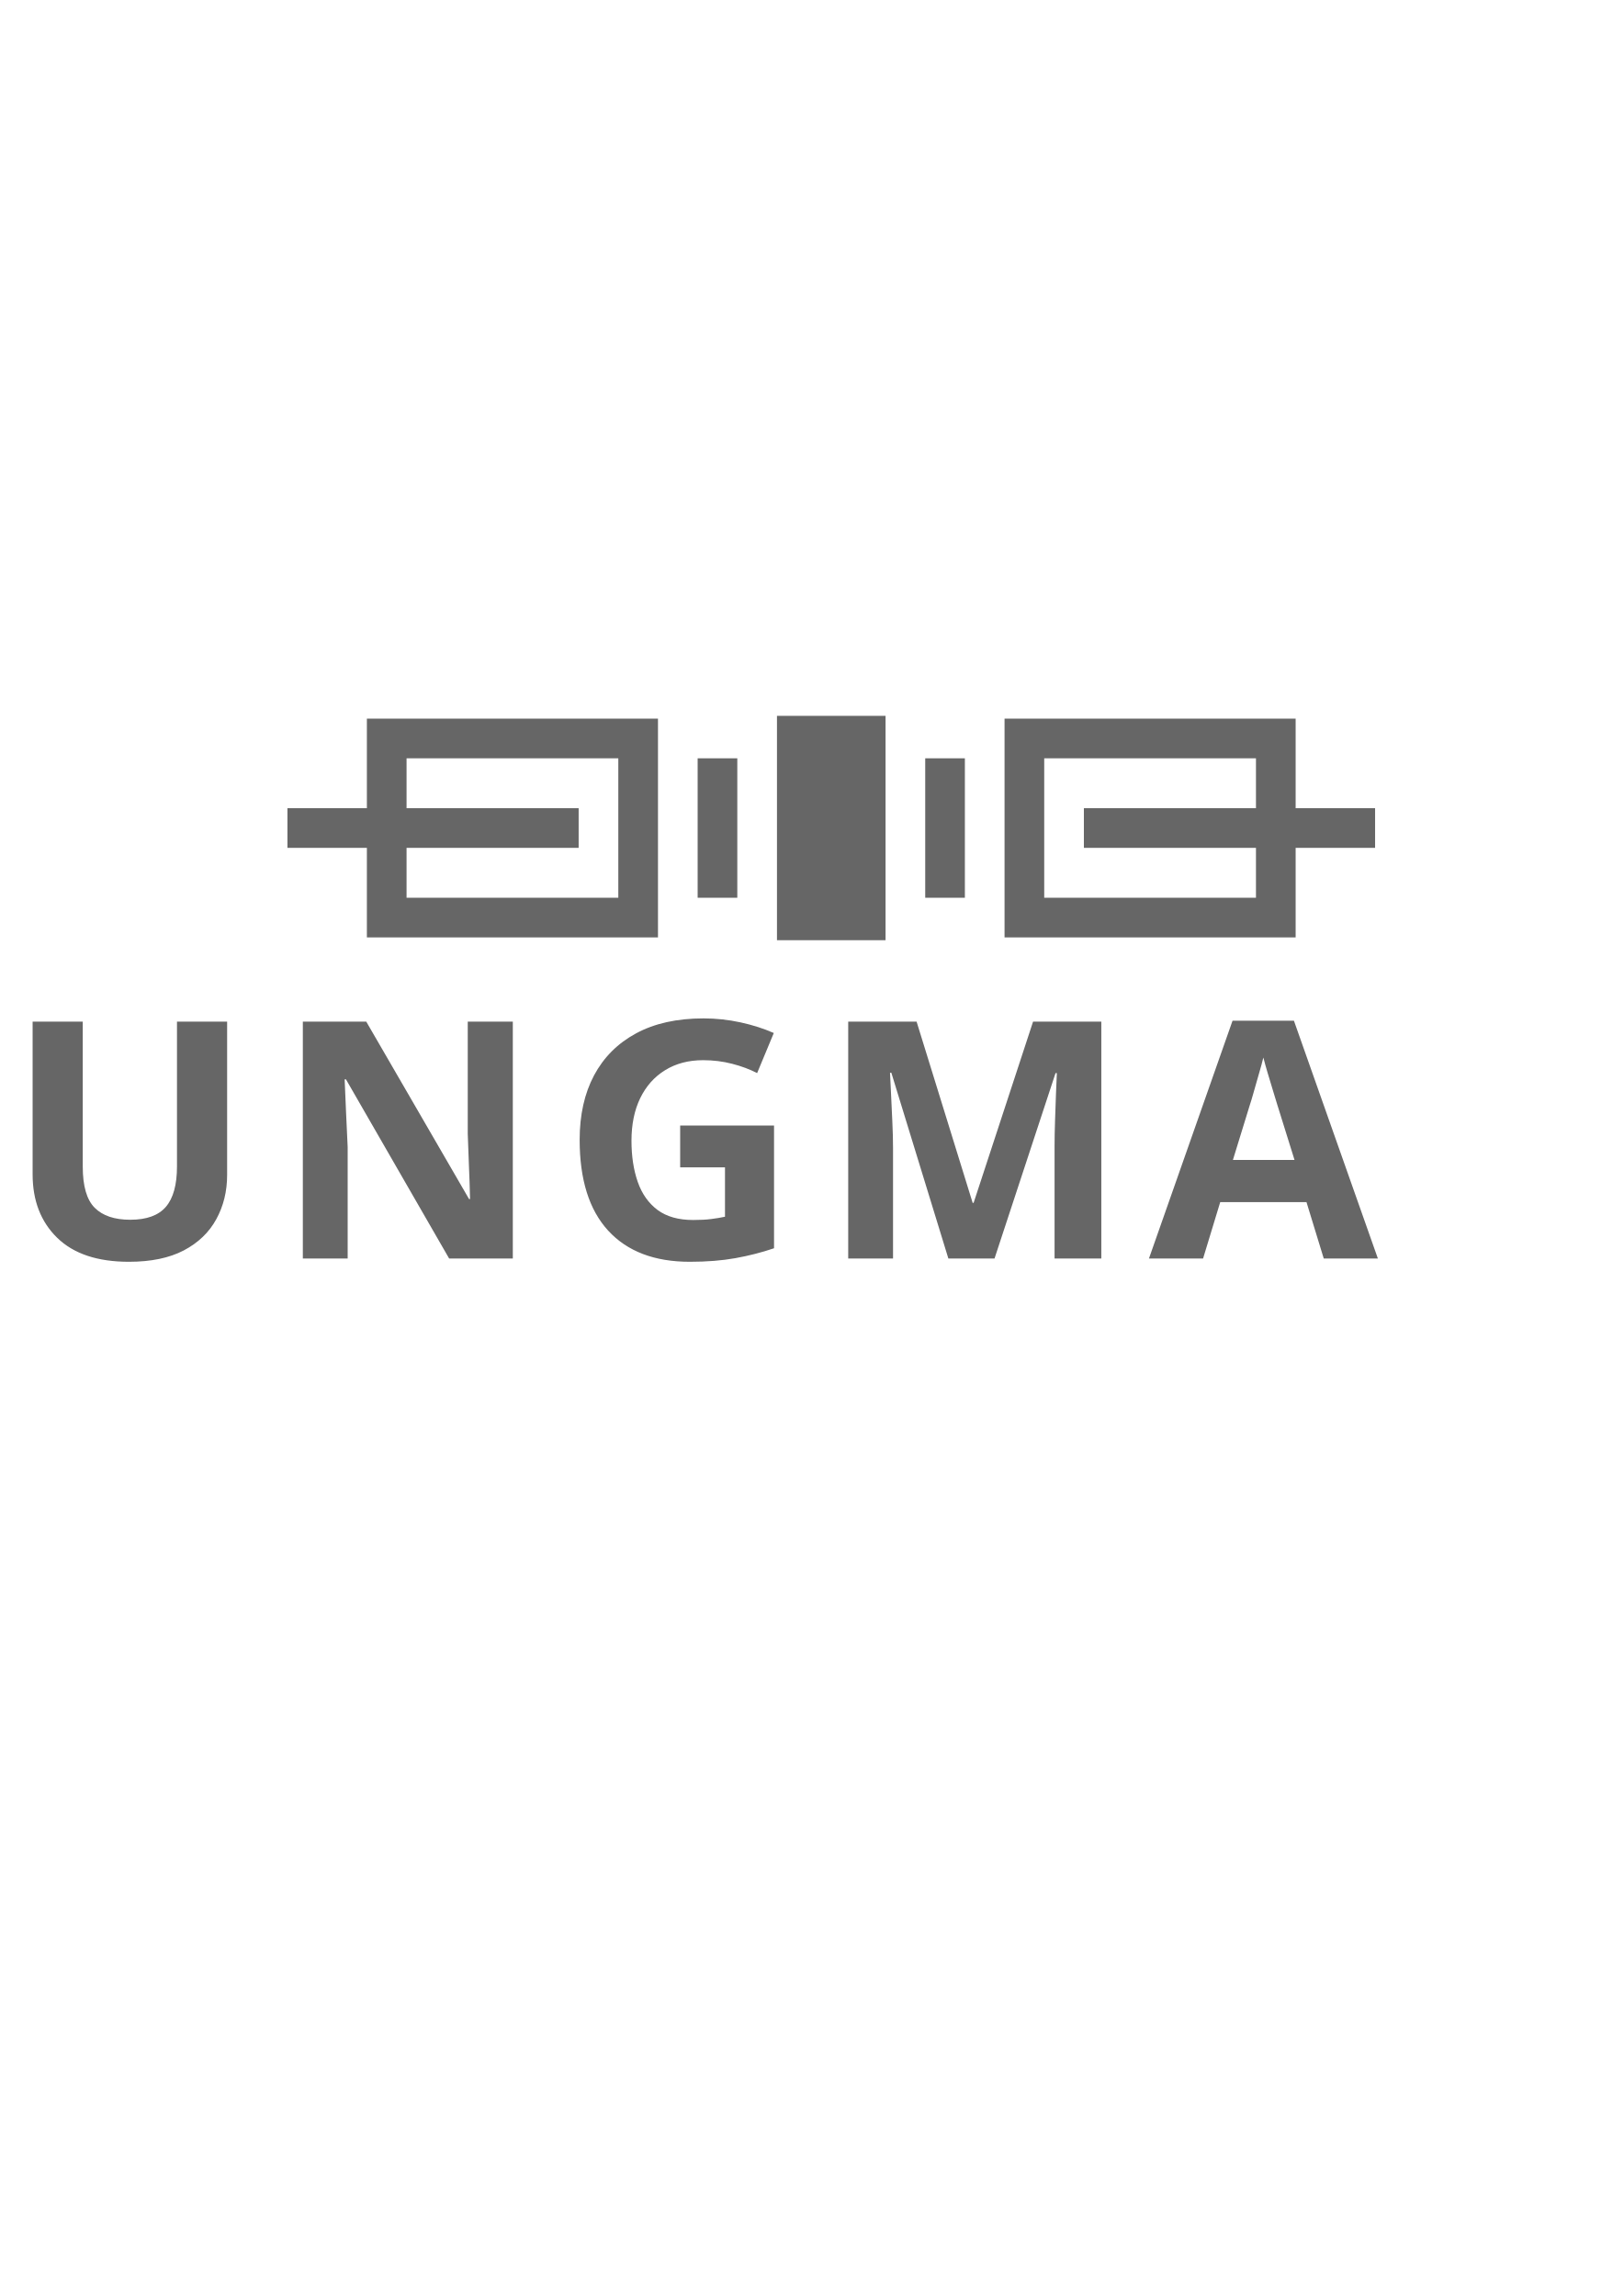
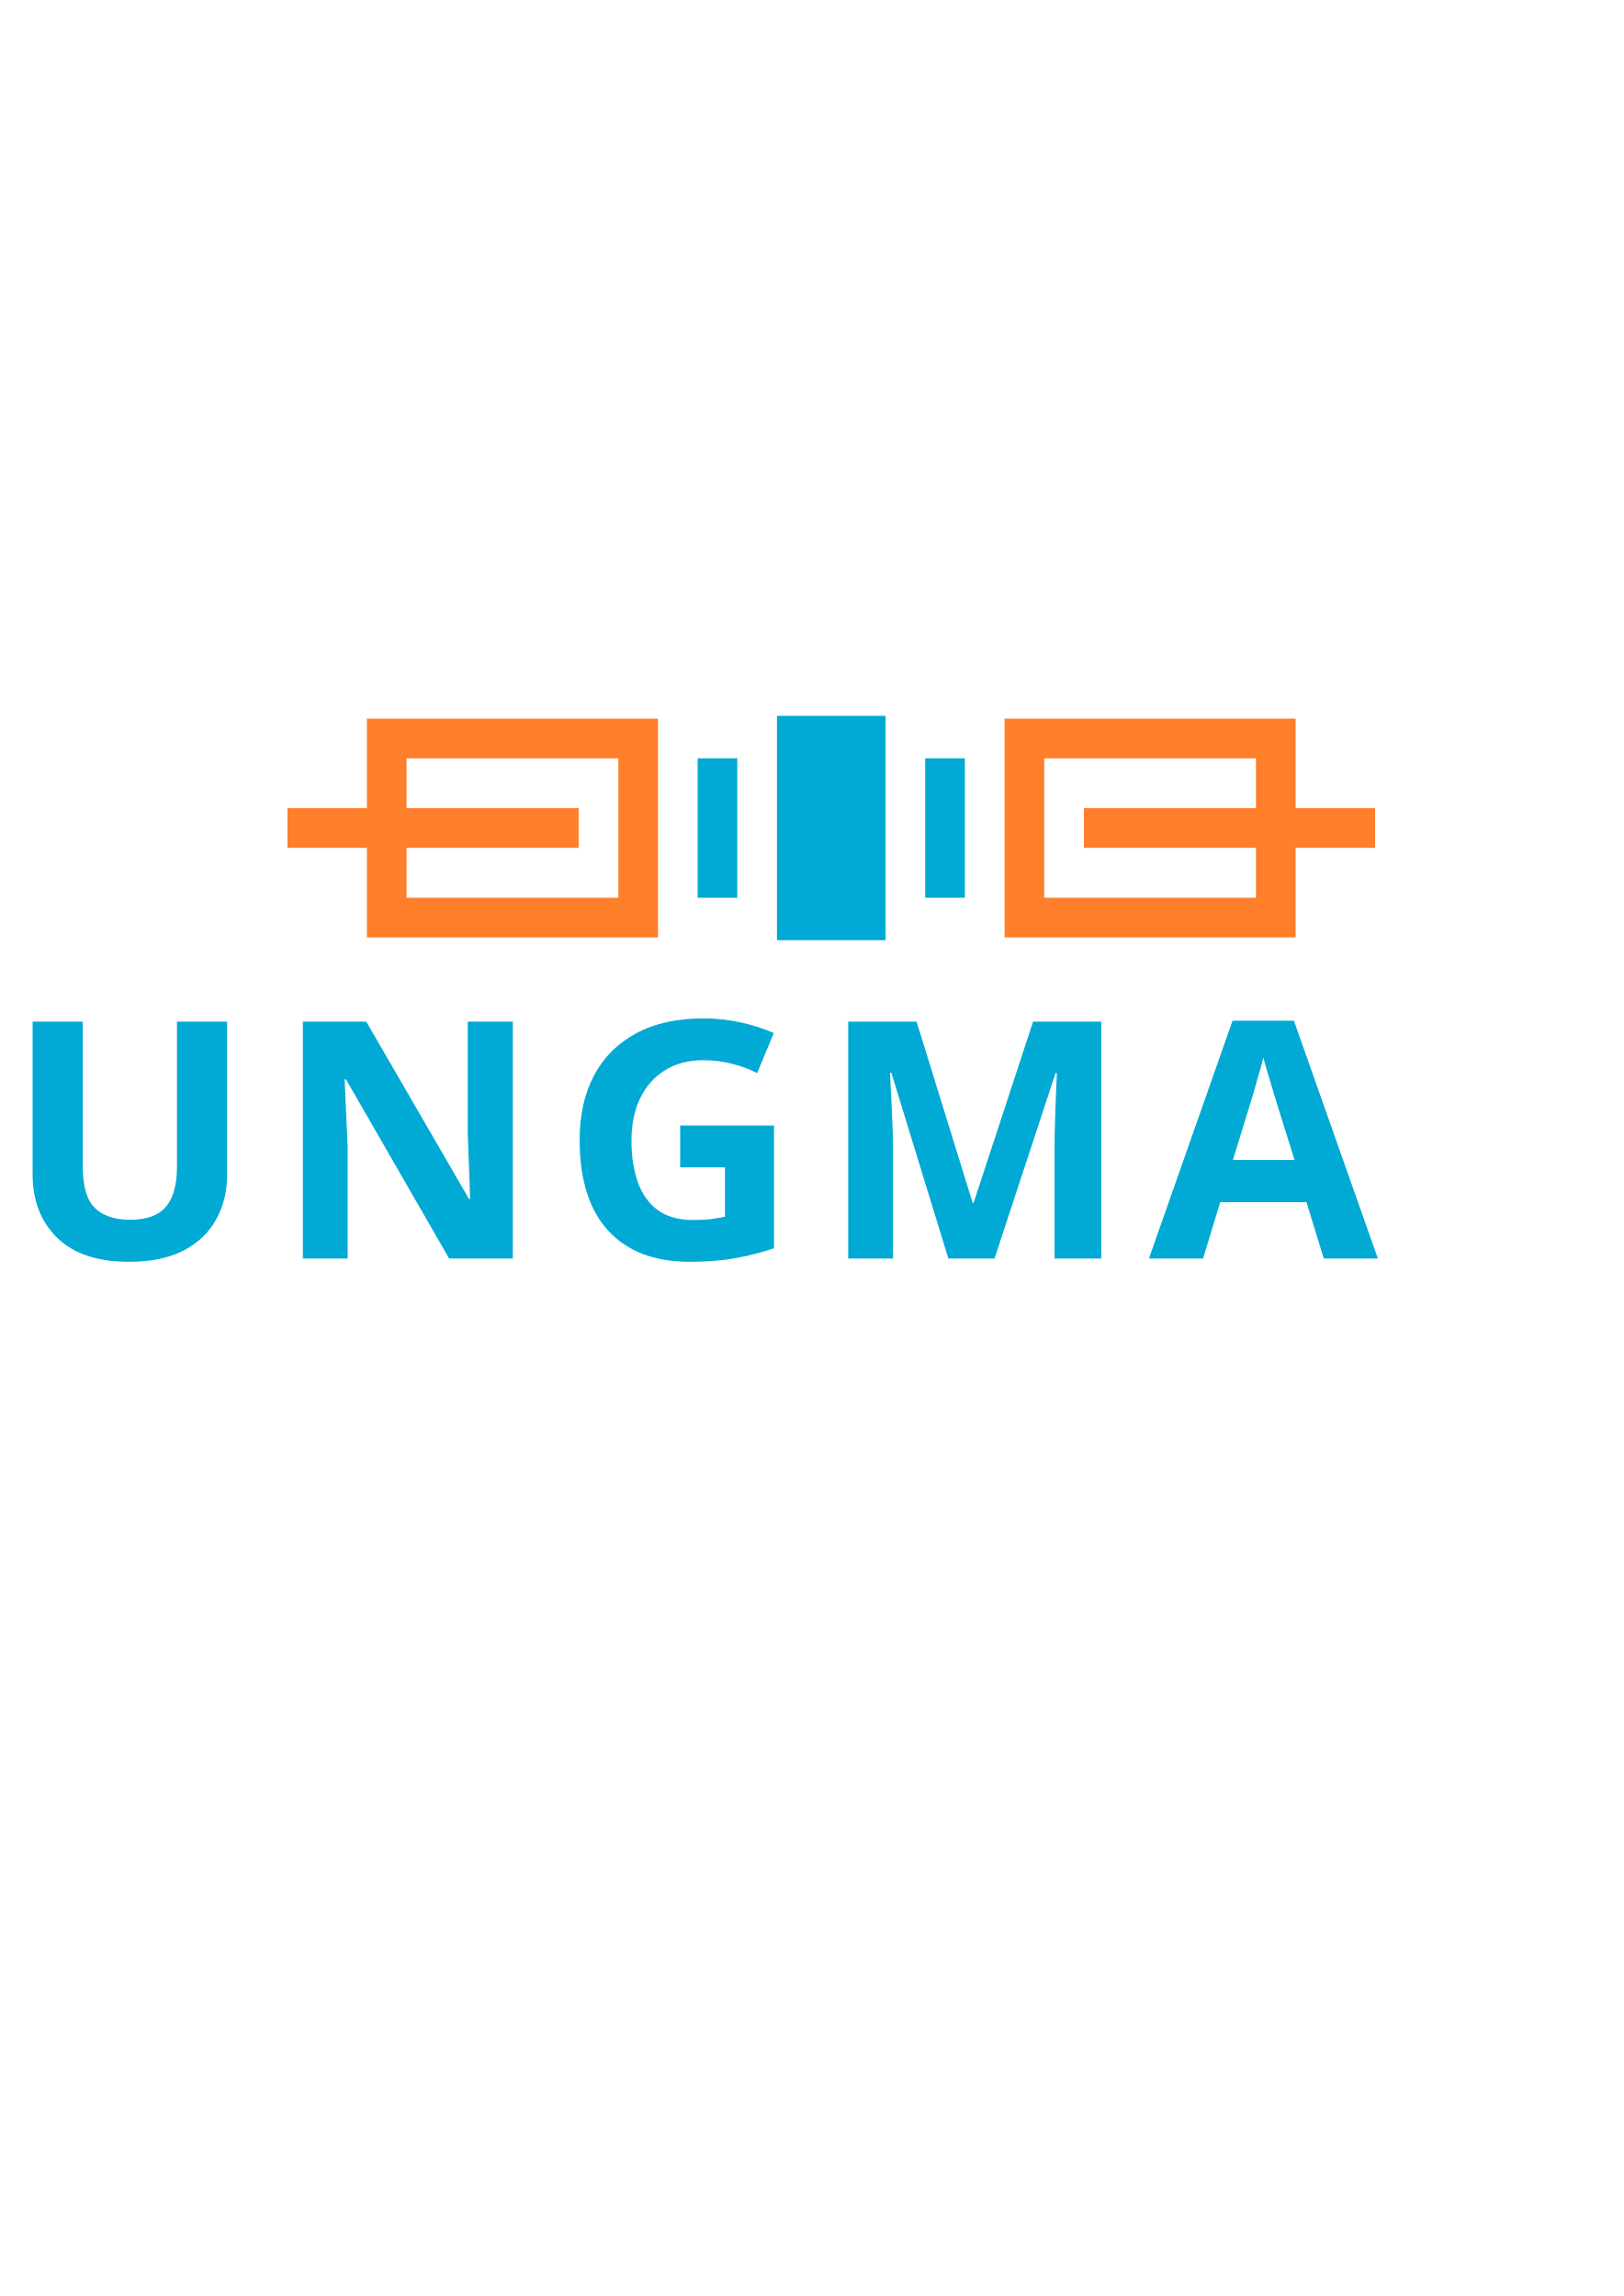
<svg xmlns="http://www.w3.org/2000/svg" width="210mm" height="297mm" viewBox="0 0 210 297" version="1.1" id="svg1">
  <defs id="defs1" />
  <g id="layer1">
    <g id="g4-9" transform="translate(279.3119,103.3709)">
      <path id="path4-3" style="fill:#666666;fill-opacity:0.999;stroke:none;stroke-width:0.265" d="m 71.876,97.229 a 21.378,21.378 0 0 0 -0.433,4.278 21.378,21.378 0 0 0 7.338,16.12 h 28.08 a 21.378,21.378 0 0 0 7.338,-16.12 21.378,21.378 0 0 0 -0.432,-4.278 z m 6.906,22.738 a 21.378,21.378 0 0 0 -7.338,16.121 21.378,21.378 0 0 0 7.338,16.121 h 28.081 a 21.378,21.378 0 0 0 7.338,-16.121 21.378,21.378 0 0 0 -7.339,-16.121 z m 0,34.581 a 21.378,21.378 0 0 0 -7.338,16.121 21.378,21.378 0 0 0 0.433,4.278 H 113.767 a 21.378,21.378 0 0 0 0.432,-4.278 21.378,21.378 0 0 0 -7.338,-16.121 z" />
      <rect style="opacity:1;fill:#666666;fill-opacity:0.999;stroke:none;stroke-width:0.265" id="rect4-1" width="42.11" height="2.339" x="71.766" y="92.55" ry="0" />
      <rect style="fill:#666666;fill-opacity:0.999;stroke:none;stroke-width:0.265" id="rect4-2-9" width="42.11" height="2.339" x="71.766" y="177.287" ry="0" />
    </g>
    <circle style="fill:#999999;fill-opacity:0.999;stroke:none;stroke-width:0.265" id="path4-89" cx="366.529" cy="132.267" r="21.378" />
    <path id="path4-8-2" style="fill:#999999;fill-opacity:0.999;stroke:none;stroke-width:0.265" d="m 345.584,93.407 a 21.378,21.378 0 0 0 -0.433,4.278 21.378,21.378 0 0 0 21.378,21.378 21.378,21.378 0 0 0 21.378,-21.378 21.378,21.378 0 0 0 -0.432,-4.278 z" />
    <path id="path4-8-1-7" style="fill:#999999;fill-opacity:0.999;stroke:none;stroke-width:0.265" d="m 345.584,171.126 a 21.378,21.378 0 0 1 -0.433,-4.278 21.378,21.378 0 0 1 21.378,-21.378 21.378,21.378 0 0 1 21.378,21.378 21.378,21.378 0 0 1 -0.432,4.278 z" />
    <rect style="fill:#999999;fill-opacity:0.999;stroke:none;stroke-width:0.265" id="rect4-9" width="42.11" height="2.339" x="345.474" y="89.003" ry="1.17" />
    <rect style="fill:#999999;fill-opacity:0.999;stroke:none;stroke-width:0.265" id="rect4-23-5" width="42.11" height="2.339" x="345.543" y="113.806" ry="0" />
    <rect style="fill:#999999;fill-opacity:0.999;stroke:none;stroke-width:0.265" id="rect4-23-8-4" width="42.11" height="2.339" x="345.055" y="148.388" ry="0" />
    <rect style="fill:#999999;fill-opacity:0.999;stroke:none;stroke-width:0.265" id="rect4-2-3" width="42.11" height="2.339" x="345.474" y="173.191" ry="1.17" />
    <g id="g1" transform="translate(339.7603,23.39451)">
      <g id="g4">
        <path id="path4" style="fill:#666666;fill-opacity:0.999;stroke:none;stroke-width:0.265" d="m 71.876,97.229 a 21.378,21.378 0 0 0 -0.433,4.278 21.378,21.378 0 0 0 7.338,16.12 h 28.08 a 21.378,21.378 0 0 0 7.338,-16.12 21.378,21.378 0 0 0 -0.432,-4.278 z m 6.906,22.738 a 21.378,21.378 0 0 0 -7.338,16.121 21.378,21.378 0 0 0 7.338,16.121 h 28.081 a 21.378,21.378 0 0 0 7.338,-16.121 21.378,21.378 0 0 0 -7.339,-16.121 z m 0,34.581 a 21.378,21.378 0 0 0 -7.338,16.121 21.378,21.378 0 0 0 0.433,4.278 H 113.767 a 21.378,21.378 0 0 0 0.432,-4.278 21.378,21.378 0 0 0 -7.338,-16.121 z" />
        <rect style="opacity:1;fill:#666666;fill-opacity:0.999;stroke:none;stroke-width:0.265" id="rect4" width="42.11" height="2.339" x="71.766" y="92.55" ry="0" />
        <rect style="fill:#666666;fill-opacity:0.999;stroke:none;stroke-width:0.265" id="rect4-2" width="42.11" height="2.339" x="71.766" y="177.287" ry="0" />
      </g>
      <path id="path5" style="opacity:1;fill:#666666;fill-opacity:0.999;stroke:none;stroke-width:0.29" d="m 92.821,2.2 c 0,0 -3.835,12.084 -4.132,21.619 -0.619,19.835 3.175,66.391 3.175,66.391 h 1.915 c 0,0 3.794,-46.553 3.175,-66.385 C 96.656,14.288 92.821,2.2 92.821,2.2 Z" />
      <path id="rect5" style="opacity:1;fill:#666666;fill-opacity:0.999;stroke:none;stroke-width:0.29" d="m 92.821,269.977 c 0,0 -3.835,-12.084 -4.132,-21.619 -0.619,-19.835 3.175,-66.391 3.175,-66.391 h 1.915 c 0,0 3.794,46.553 3.175,66.385 -0.297,9.537 -4.133,21.625 -4.133,21.625 z" />
    </g>
    <g id="g8" transform="translate(60.46581,-214.1497)">
      <rect style="fill:#666666;fill-opacity:0.999;stroke-width:0.338" id="rect2" width="21.595" height="44.63" x="52.209" y="100.572" />
      <rect style="fill:#666666;fill-opacity:0.999;stroke-width:0.265" id="rect3" width="7.889" height="27.74" x="81.693" y="109.017" />
      <path id="path3" style="fill:#666666;fill-opacity:0.999;stroke-width:0.3" d="m 97.472,101.127 v 43.519 h 57.895 v -43.519 z m 7.889,7.889 h 42.116 v 27.74 h -42.116 z" />
      <rect style="fill:#666666;fill-opacity:0.999;stroke-width:0.382" id="rect6" width="7.889" height="57.919" x="118.942" y="-171.169" transform="rotate(90)" />
      <path id="path6" style="fill:#666666;fill-opacity:0.999;stroke-width:0.3" d="m 28.54,101.127 v 43.519 H -29.355 v -43.519 z m -7.889,7.889 h -42.116 v 27.74 h 42.116 z" />
      <rect style="fill:#666666;fill-opacity:0.999;stroke-width:0.382" id="rect7" width="7.889" height="57.919" x="118.942" y="-45.157" transform="matrix(0,1,1,0,0,0)" />
      <rect style="fill:#666666;fill-opacity:0.999;stroke-width:0.265" id="rect8" width="7.889" height="27.74" x="36.43" y="109.017" />
    </g>
-     <g id="g2" transform="matrix(0.6502712,0,0,0.6502712,66.53954,27.20012)">
-       <rect style="fill:#666666;fill-opacity:0.999;stroke-width:0.338" id="rect1" width="21.595" height="44.63" x="52.209" y="100.572" />
-       <rect style="fill:#666666;fill-opacity:0.999;stroke-width:0.265" id="rect2-8" width="7.889" height="27.74" x="81.693" y="109.017" />
-       <path id="rect2-2" style="fill:#666666;fill-opacity:0.999;stroke-width:0.3" d="m 97.472,101.127 v 43.519 h 57.895 v -43.519 z m 7.889,7.889 h 42.116 v 27.74 h -42.116 z" />
-       <rect style="fill:#666666;fill-opacity:0.999;stroke-width:0.382" id="rect2-2-2-6-3" width="7.889" height="57.919" x="118.942" y="-171.169" transform="rotate(90)" />
-       <path id="rect2-2-6" style="fill:#666666;fill-opacity:0.999;stroke-width:0.3" d="m 28.54,101.127 v 43.519 H -29.355 v -43.519 z m -7.889,7.889 h -42.116 v 27.74 h 42.116 z" />
-       <rect style="fill:#666666;fill-opacity:0.999;stroke-width:0.382" id="rect2-2-2-6-3-6" width="7.889" height="57.919" x="118.942" y="-45.157" transform="matrix(0,1,1,0,0,0)" />
-       <rect style="fill:#666666;fill-opacity:0.999;stroke-width:0.265" id="rect2-1-0" width="7.889" height="27.74" x="36.43" y="109.017" />
+     <g id="g3">
+       <path id="rect2-2" style="fill:#ff7f2a;fill-opacity:1;stroke-width:0.195" d="M 47.451 92.96 L 47.451 104.545 L 37.176 104.545 L 37.176 109.675 L 47.451 109.675 L 47.451 121.26 L 85.099 121.26 L 85.099 92.96 L 47.451 92.96 z M 129.923 92.96 L 129.923 121.26 L 167.57 121.26 L 167.57 109.675 L 177.846 109.675 L 177.846 104.545 L 167.57 104.545 L 167.57 92.96 L 129.923 92.96 z M 52.581 98.091 L 79.968 98.091 L 79.968 116.129 L 52.581 116.129 L 52.581 109.675 L 74.838 109.675 L 74.838 104.545 L 52.581 104.545 L 52.581 98.091 z M 135.053 98.091 L 162.44 98.091 L 162.44 104.545 L 140.183 104.545 L 140.183 109.675 L 162.44 109.675 L 162.44 116.129 L 135.053 116.129 L 135.053 98.091 z " />
+       <g id="g2" style="fill:#ff7f2a">
+         <rect style="fill:#00aad4;fill-opacity:0.999;stroke-width:0.22" id="rect1" width="14.043" height="29.021" x="100.489" y="92.599" />
+         <rect style="fill:#00aad4;fill-opacity:0.999;stroke-width:0.172" id="rect2-8" width="5.13" height="18.039" x="119.662" y="98.091" />
+         <rect style="fill:#00aad4;fill-opacity:0.999;stroke-width:0.172" id="rect2-1-0" width="5.13" height="18.039" x="90.229" y="98.091" />
+       </g>
    </g>
    <rect style="fill:#ff7f2a;fill-opacity:0.999;stroke-width:0.338" id="rect1-6" width="21.595" height="44.63" x="347.252" y="-29.984" />
    <rect style="fill:#ff7f2a;fill-opacity:0.999;stroke-width:0.265" id="rect2-8-3" width="7.889" height="27.74" x="376.736" y="-21.539" />
    <path id="rect2-2-7" style="fill:#666666;fill-opacity:0.999;stroke-width:0.3" d="m 392.515,-29.428 v 43.519 h 57.895 v -43.519 z m 7.889,7.889 h 42.116 V 6.201 H 400.404 Z" />
    <rect style="fill:#666666;fill-opacity:0.999;stroke-width:0.382" id="rect2-2-2-6-3-8" width="7.889" height="57.919" x="-11.614" y="-466.212" transform="rotate(90)" />
    <path id="rect2-2-6-8" style="fill:#666666;fill-opacity:0.999;stroke-width:0.3" d="m 323.583,-29.428 v 43.519 H 265.688 v -43.519 z m -7.889,7.889 H 273.578 V 6.201 h 42.116 z" />
    <rect style="fill:#666666;fill-opacity:0.999;stroke-width:0.382" id="rect2-2-2-6-3-6-2" width="7.889" height="57.919" x="-11.614" y="249.886" transform="matrix(0,1,1,0,0,0)" />
    <rect style="fill:#ff7f2a;fill-opacity:0.999;stroke-width:0.265" id="rect2-1-0-9" width="7.889" height="27.74" x="331.473" y="-21.539" />
    <text xml:space="preserve" style="font-style:normal;font-variant:normal;font-weight:normal;font-stretch:normal;font-size:24.694px;line-height:0;font-family:Calibri;-inkscape-font-specification:'Calibri, Normal';font-variant-ligatures:normal;font-variant-caps:normal;font-variant-numeric:normal;font-variant-east-asian:normal;text-align:center;letter-spacing:1.323px;word-spacing:2.646px;writing-mode:lr-tb;direction:ltr;text-anchor:middle;fill:#666666;fill-opacity:0.999;stroke-width:0.265" x="276.775" y="-172.04" id="text8">
      <tspan id="tspan8" style="font-style:normal;font-variant:normal;font-weight:normal;font-stretch:normal;font-size:24.694px;font-family:Calibri;-inkscape-font-specification:'Calibri, Normal';font-variant-ligatures:normal;font-variant-caps:normal;font-variant-numeric:normal;font-variant-east-asian:normal;stroke-width:0.265" x="277.436" y="-172.04">sungma</tspan>
    </text>
    <text xml:space="preserve" style="font-style:normal;font-variant:normal;font-weight:normal;font-stretch:normal;font-size:24.694px;line-height:0;font-family:'Century Gothic';-inkscape-font-specification:'Century Gothic, Normal';font-variant-ligatures:normal;font-variant-caps:normal;font-variant-numeric:normal;font-variant-east-asian:normal;text-align:center;letter-spacing:1.323px;word-spacing:2.646px;writing-mode:lr-tb;direction:ltr;text-anchor:middle;fill:#666666;fill-opacity:0.999;stroke-width:0.265" x="321.722" y="-111.48" id="text8-7">
      <tspan id="tspan8-3" style="font-style:normal;font-variant:normal;font-weight:normal;font-stretch:normal;font-size:24.694px;font-family:'Century Gothic';-inkscape-font-specification:'Century Gothic, Normal';font-variant-ligatures:normal;font-variant-caps:normal;font-variant-numeric:normal;font-variant-east-asian:normal;stroke-width:0.265" x="322.383" y="-111.48">sungma</tspan>
    </text>
    <text xml:space="preserve" style="font-style:normal;font-variant:normal;font-weight:normal;font-stretch:normal;font-size:24.694px;line-height:0;font-family:Calibri;-inkscape-font-specification:'Calibri, Normal';font-variant-ligatures:normal;font-variant-caps:normal;font-variant-numeric:normal;font-variant-east-asian:normal;text-align:center;letter-spacing:1.323px;word-spacing:2.646px;writing-mode:lr-tb;direction:ltr;text-anchor:middle;fill:#666666;fill-opacity:0.999;stroke-width:0.265" x="360.889" y="-192.268" id="text8-7-12">
      <tspan id="tspan8-3-0" style="font-style:normal;font-variant:normal;font-weight:normal;font-stretch:normal;font-size:24.694px;font-family:Calibri;-inkscape-font-specification:'Calibri, Normal';font-variant-ligatures:normal;font-variant-caps:normal;font-variant-numeric:normal;font-variant-east-asian:normal;stroke-width:0.265" x="361.551" y="-192.268">sungma</tspan>
    </text>
-     <text xml:space="preserve" style="font-style:normal;font-variant:normal;font-weight:bold;font-stretch:normal;font-size:42.901px;line-height:0;font-family:'Tw Cen MT';-inkscape-font-specification:'Tw Cen MT, Bold';font-variant-ligatures:normal;font-variant-caps:normal;font-variant-numeric:normal;font-variant-east-asian:normal;text-align:center;letter-spacing:2.298px;word-spacing:4.597px;writing-mode:lr-tb;direction:ltr;text-anchor:middle;fill:#666666;fill-opacity:0.999;stroke-width:0.46" x="107.752" y="162.8" id="text8-7-12-7-12">
-       <tspan id="tspan8-3-0-3-9" style="font-style:normal;font-variant:normal;font-weight:bold;font-stretch:normal;font-size:42.901px;font-family:'Tw Cen MT';-inkscape-font-specification:'Tw Cen MT, Bold';font-variant-ligatures:normal;font-variant-caps:normal;font-variant-numeric:normal;font-variant-east-asian:normal;stroke-width:0.46" x="108.901" y="162.8">SUNGMA</tspan>
+     <text xml:space="preserve" style="font-style:normal;font-variant:normal;font-weight:bold;font-stretch:normal;font-size:42.901px;line-height:0;font-family:'Tw Cen MT';-inkscape-font-specification:'Tw Cen MT, Bold';font-variant-ligatures:normal;font-variant-caps:normal;font-variant-numeric:normal;font-variant-east-asian:normal;text-align:center;letter-spacing:2.298px;word-spacing:4.597px;writing-mode:lr-tb;direction:ltr;text-anchor:middle;fill:#00aad4;fill-opacity:1;stroke-width:0.46" x="107.752" y="162.8" id="text8-7-12-7-12">
+       <tspan id="tspan8-3-0-3-9" style="font-style:normal;font-variant:normal;font-weight:bold;font-stretch:normal;font-size:42.901px;font-family:'Tw Cen MT';-inkscape-font-specification:'Tw Cen MT, Bold';font-variant-ligatures:normal;font-variant-caps:normal;font-variant-numeric:normal;font-variant-east-asian:normal;stroke-width:0.46;fill:#00aad4;fill-opacity:1" x="108.901" y="162.8">SUNGMA</tspan>
    </text>
    <text xml:space="preserve" style="font-style:normal;font-variant:normal;font-weight:normal;font-stretch:normal;font-size:52.028px;line-height:0;font-family:'Tw Cen MT';-inkscape-font-specification:'Tw Cen MT, Normal';font-variant-ligatures:normal;font-variant-caps:normal;font-variant-numeric:normal;font-variant-east-asian:normal;text-align:center;letter-spacing:2.787px;word-spacing:5.574px;writing-mode:lr-tb;direction:ltr;text-anchor:middle;fill:#666666;fill-opacity:0.999;stroke-width:0.557" x="437.833" y="-270.606" id="text8-7-12-7-12-7">
      <tspan id="tspan8-3-0-3-9-0" style="font-style:normal;font-variant:normal;font-weight:normal;font-stretch:normal;font-size:52.028px;font-family:'Tw Cen MT';-inkscape-font-specification:'Tw Cen MT, Normal';font-variant-ligatures:normal;font-variant-caps:normal;font-variant-numeric:normal;font-variant-east-asian:normal;stroke-width:0.557" x="439.226" y="-270.606">SUNGMA</tspan>
    </text>
    <text xml:space="preserve" style="font-style:normal;font-variant:normal;font-weight:normal;font-stretch:normal;font-size:24.694px;line-height:0;font-family:Impact;-inkscape-font-specification:'Impact, Normal';font-variant-ligatures:normal;font-variant-caps:normal;font-variant-numeric:normal;font-variant-east-asian:normal;text-align:center;letter-spacing:1.323px;word-spacing:2.646px;writing-mode:lr-tb;direction:ltr;text-anchor:middle;fill:#666666;fill-opacity:0.999;stroke-width:0.265" x="493.851" y="-145.041" id="text8-7-12-7-4">
      <tspan id="tspan8-3-0-3-2" style="font-style:normal;font-variant:normal;font-weight:normal;font-stretch:normal;font-size:24.694px;font-family:Impact;-inkscape-font-specification:'Impact, Normal';font-variant-ligatures:normal;font-variant-caps:normal;font-variant-numeric:normal;font-variant-east-asian:normal;stroke-width:0.265" x="494.512" y="-145.041">sungma</tspan>
    </text>
    <text xml:space="preserve" style="font-style:normal;font-variant:normal;font-weight:normal;font-stretch:normal;font-size:24.694px;line-height:0;font-family:Impact;-inkscape-font-specification:'Impact, Normal';font-variant-ligatures:normal;font-variant-caps:normal;font-variant-numeric:normal;font-variant-east-asian:normal;text-align:center;letter-spacing:1.323px;word-spacing:2.646px;writing-mode:lr-tb;direction:ltr;text-anchor:middle;fill:#666666;fill-opacity:0.999;stroke-width:0.265" x="408.659" y="-151.203" id="text8-7-12-7-1">
      <tspan id="tspan8-3-0-3-5" style="font-style:normal;font-variant:normal;font-weight:normal;font-stretch:normal;font-size:24.694px;font-family:Impact;-inkscape-font-specification:'Impact, Normal';font-variant-ligatures:normal;font-variant-caps:normal;font-variant-numeric:normal;font-variant-east-asian:normal;stroke-width:0.265" x="409.32" y="-151.203">SUNGMA</tspan>
    </text>
    <text xml:space="preserve" style="font-style:normal;font-variant:normal;font-weight:normal;font-stretch:normal;font-size:24.694px;line-height:0;font-family:Haettenschweiler;-inkscape-font-specification:'Haettenschweiler, Normal';font-variant-ligatures:normal;font-variant-caps:normal;font-variant-numeric:normal;font-variant-east-asian:normal;text-align:center;letter-spacing:1.323px;word-spacing:2.646px;writing-mode:lr-tb;direction:ltr;text-anchor:middle;fill:#666666;fill-opacity:0.999;stroke-width:0.265" x="494.684" y="-120.847" id="text8-7-12-7-5">
      <tspan id="tspan8-3-0-3-1" style="font-style:normal;font-variant:normal;font-weight:normal;font-stretch:normal;font-size:24.694px;font-family:Haettenschweiler;-inkscape-font-specification:'Haettenschweiler, Normal';font-variant-ligatures:normal;font-variant-caps:normal;font-variant-numeric:normal;font-variant-east-asian:normal;stroke-width:0.265" x="495.345" y="-120.847">sungma</tspan>
    </text>
    <text xml:space="preserve" style="font-style:normal;font-variant:normal;font-weight:bold;font-stretch:normal;font-size:24.694px;line-height:0;font-family:'Century Gothic';-inkscape-font-specification:'Century Gothic, Bold';font-variant-ligatures:normal;font-variant-caps:normal;font-variant-numeric:normal;font-variant-east-asian:normal;text-align:center;letter-spacing:1.323px;word-spacing:2.646px;writing-mode:lr-tb;direction:ltr;text-anchor:middle;fill:#666666;fill-opacity:0.999;stroke-width:0.265" x="304.737" y="-141.535" id="text8-7-1">
      <tspan id="tspan8-3-6" style="font-style:normal;font-variant:normal;font-weight:bold;font-stretch:normal;font-size:24.694px;font-family:'Century Gothic';-inkscape-font-specification:'Century Gothic, Bold';font-variant-ligatures:normal;font-variant-caps:normal;font-variant-numeric:normal;font-variant-east-asian:normal;stroke-width:0.265" x="305.398" y="-141.535">sungma</tspan>
    </text>
    <text xml:space="preserve" style="font-style:normal;font-variant:normal;font-weight:bold;font-stretch:normal;font-size:46.899px;line-height:0;font-family:'Century Gothic';-inkscape-font-specification:'Century Gothic, Bold';font-variant-ligatures:normal;font-variant-caps:normal;font-variant-numeric:normal;font-variant-east-asian:normal;text-align:center;letter-spacing:2.512px;word-spacing:5.025px;writing-mode:lr-tb;direction:ltr;text-anchor:middle;fill:#666666;fill-opacity:0.999;stroke-width:0.502" x="405.165" y="-237.49" id="text8-7-1-0">
      <tspan id="tspan8-3-6-7" style="font-style:normal;font-variant:normal;font-weight:bold;font-stretch:normal;font-size:46.899px;font-family:'Century Gothic';-inkscape-font-specification:'Century Gothic, Bold';font-variant-ligatures:normal;font-variant-caps:normal;font-variant-numeric:normal;font-variant-east-asian:normal;stroke-width:0.502" x="406.421" y="-237.49">SUNGMA</tspan>
    </text>
  </g>
</svg>
